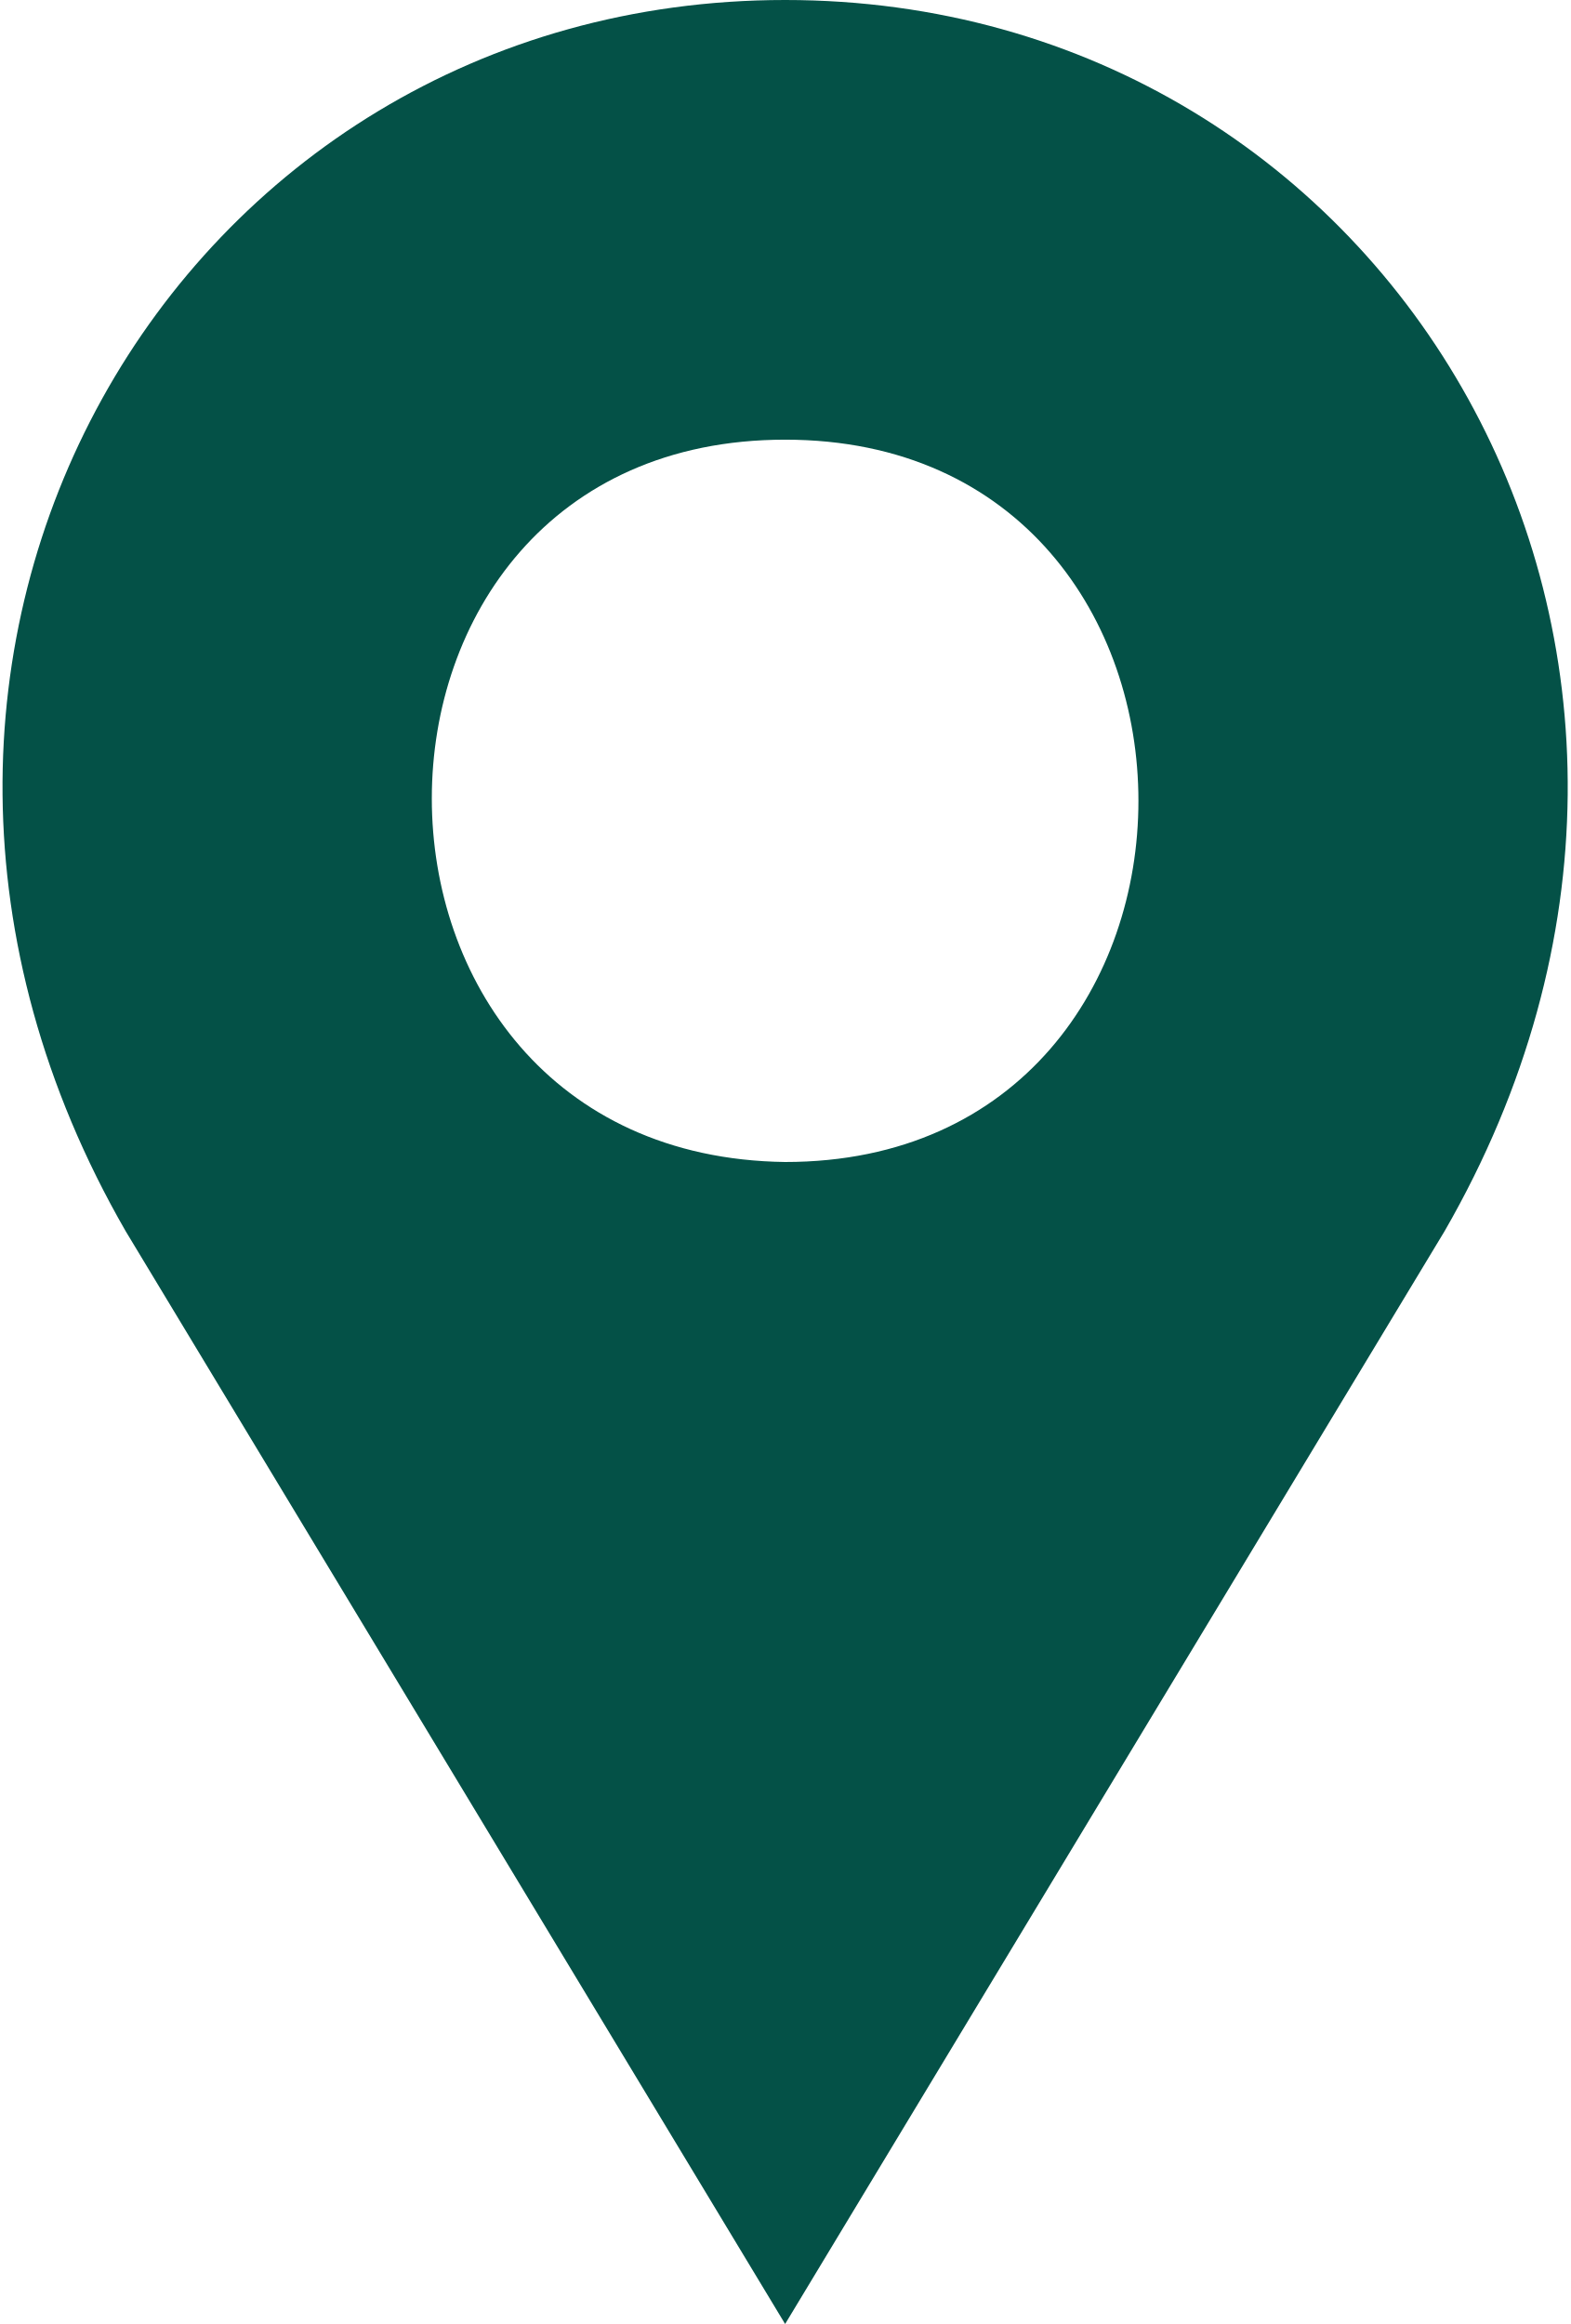
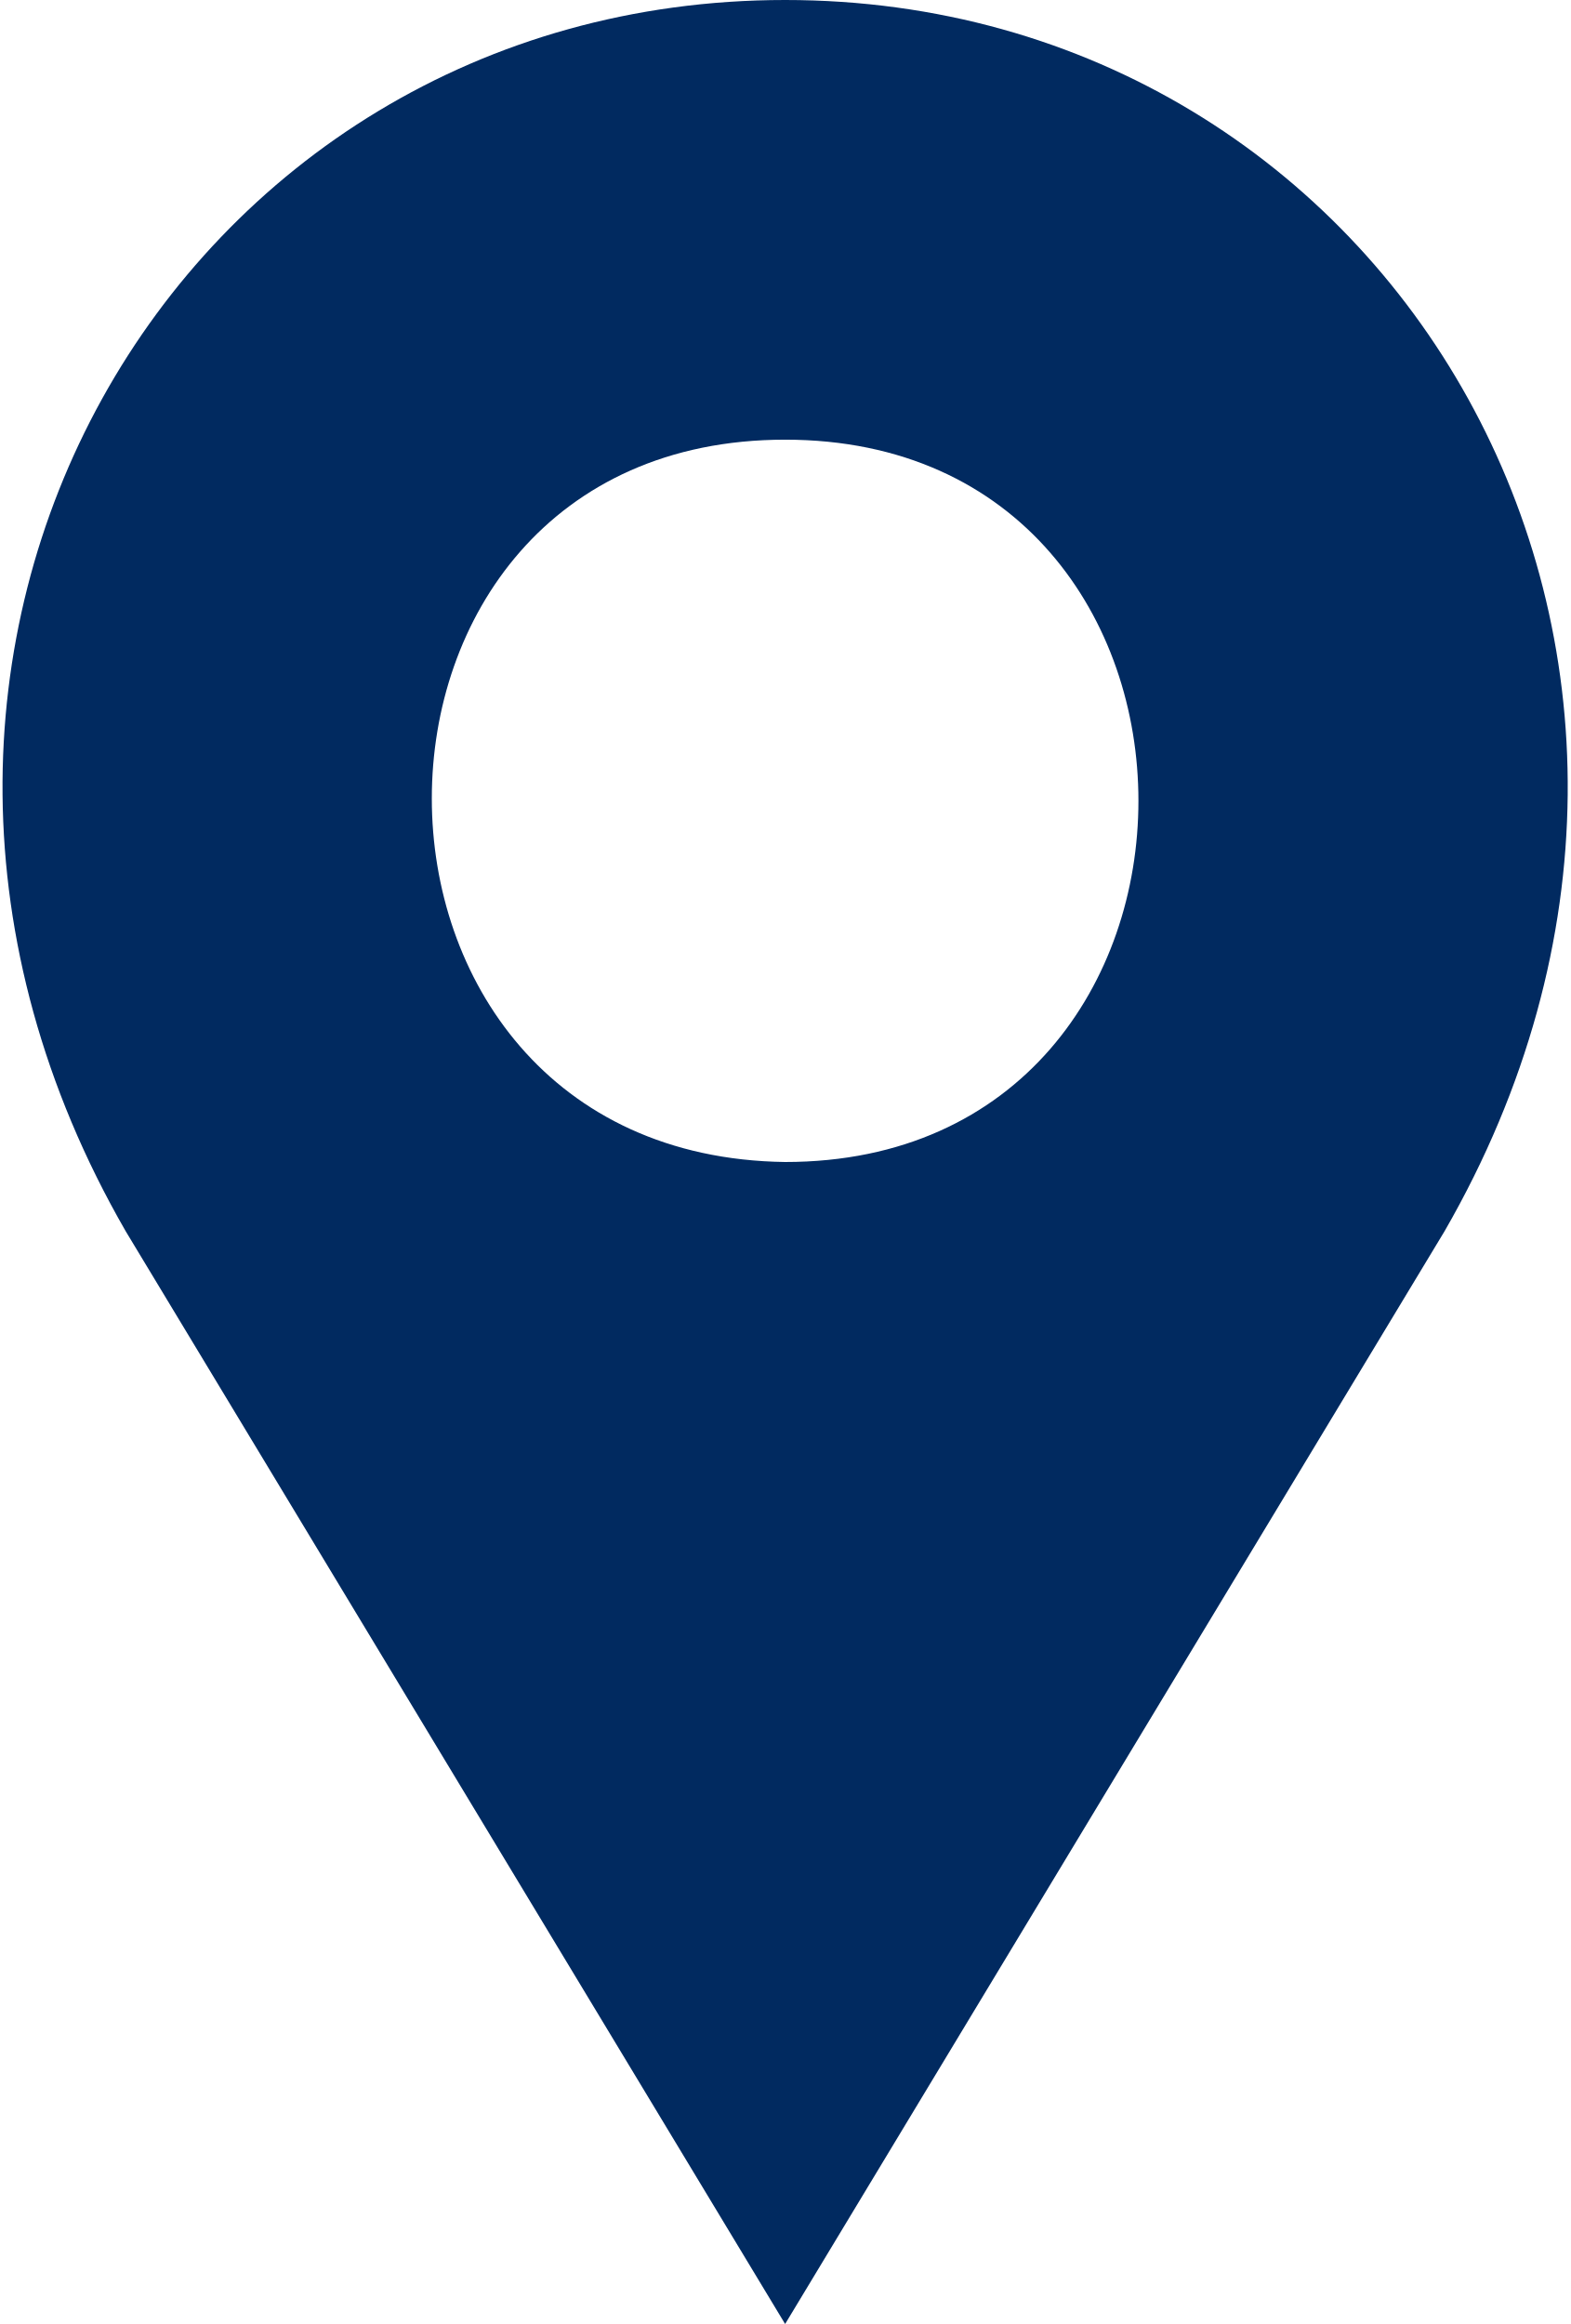
- <svg xmlns="http://www.w3.org/2000/svg" width="25" height="37" viewBox="0 0 25 37" fill="#045147">
+ <svg xmlns="http://www.w3.org/2000/svg" width="25" height="37" viewBox="0 0 25 37" fill="#012A60">
  <path d="M12.5,0C2.8,0-3.3,10.4,2,19.6L12.5,37L23,19.6C28.3,10.4,22.2,0,12.5,0z M12.5,18.5C5,18.4,5,7,12.5,7 S20,18.5,12.5,18.5z" />
</svg>
